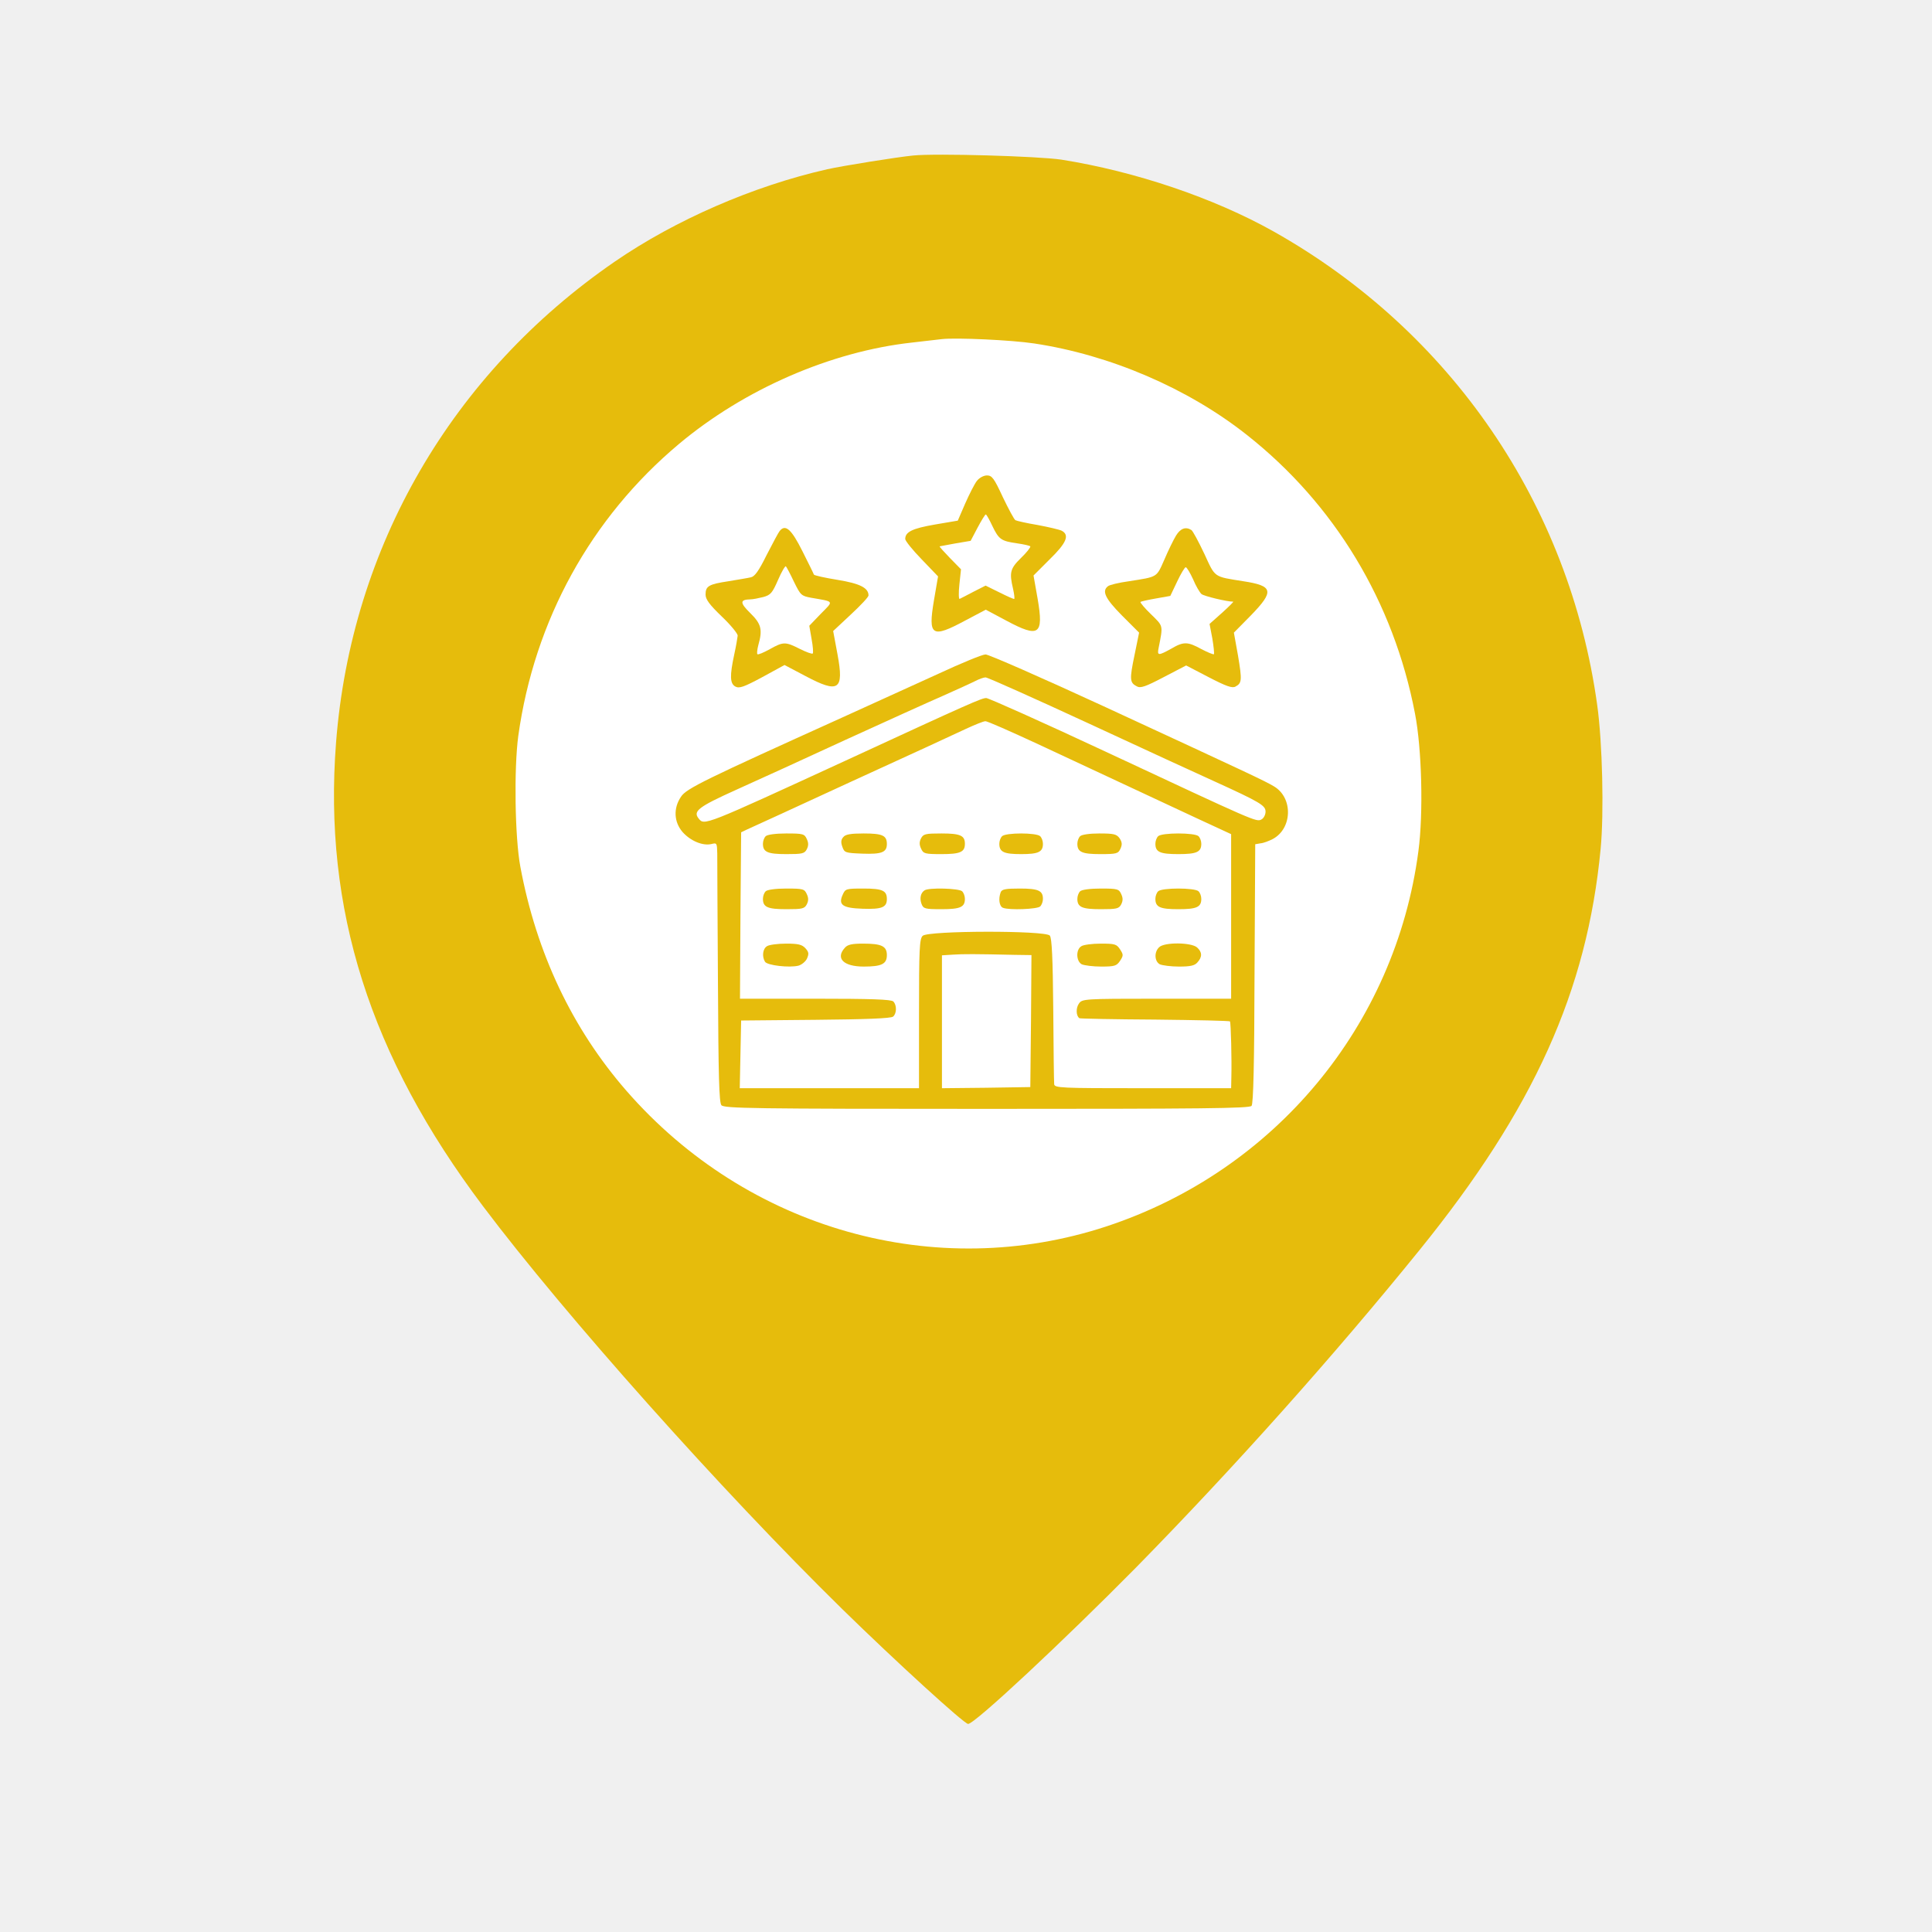
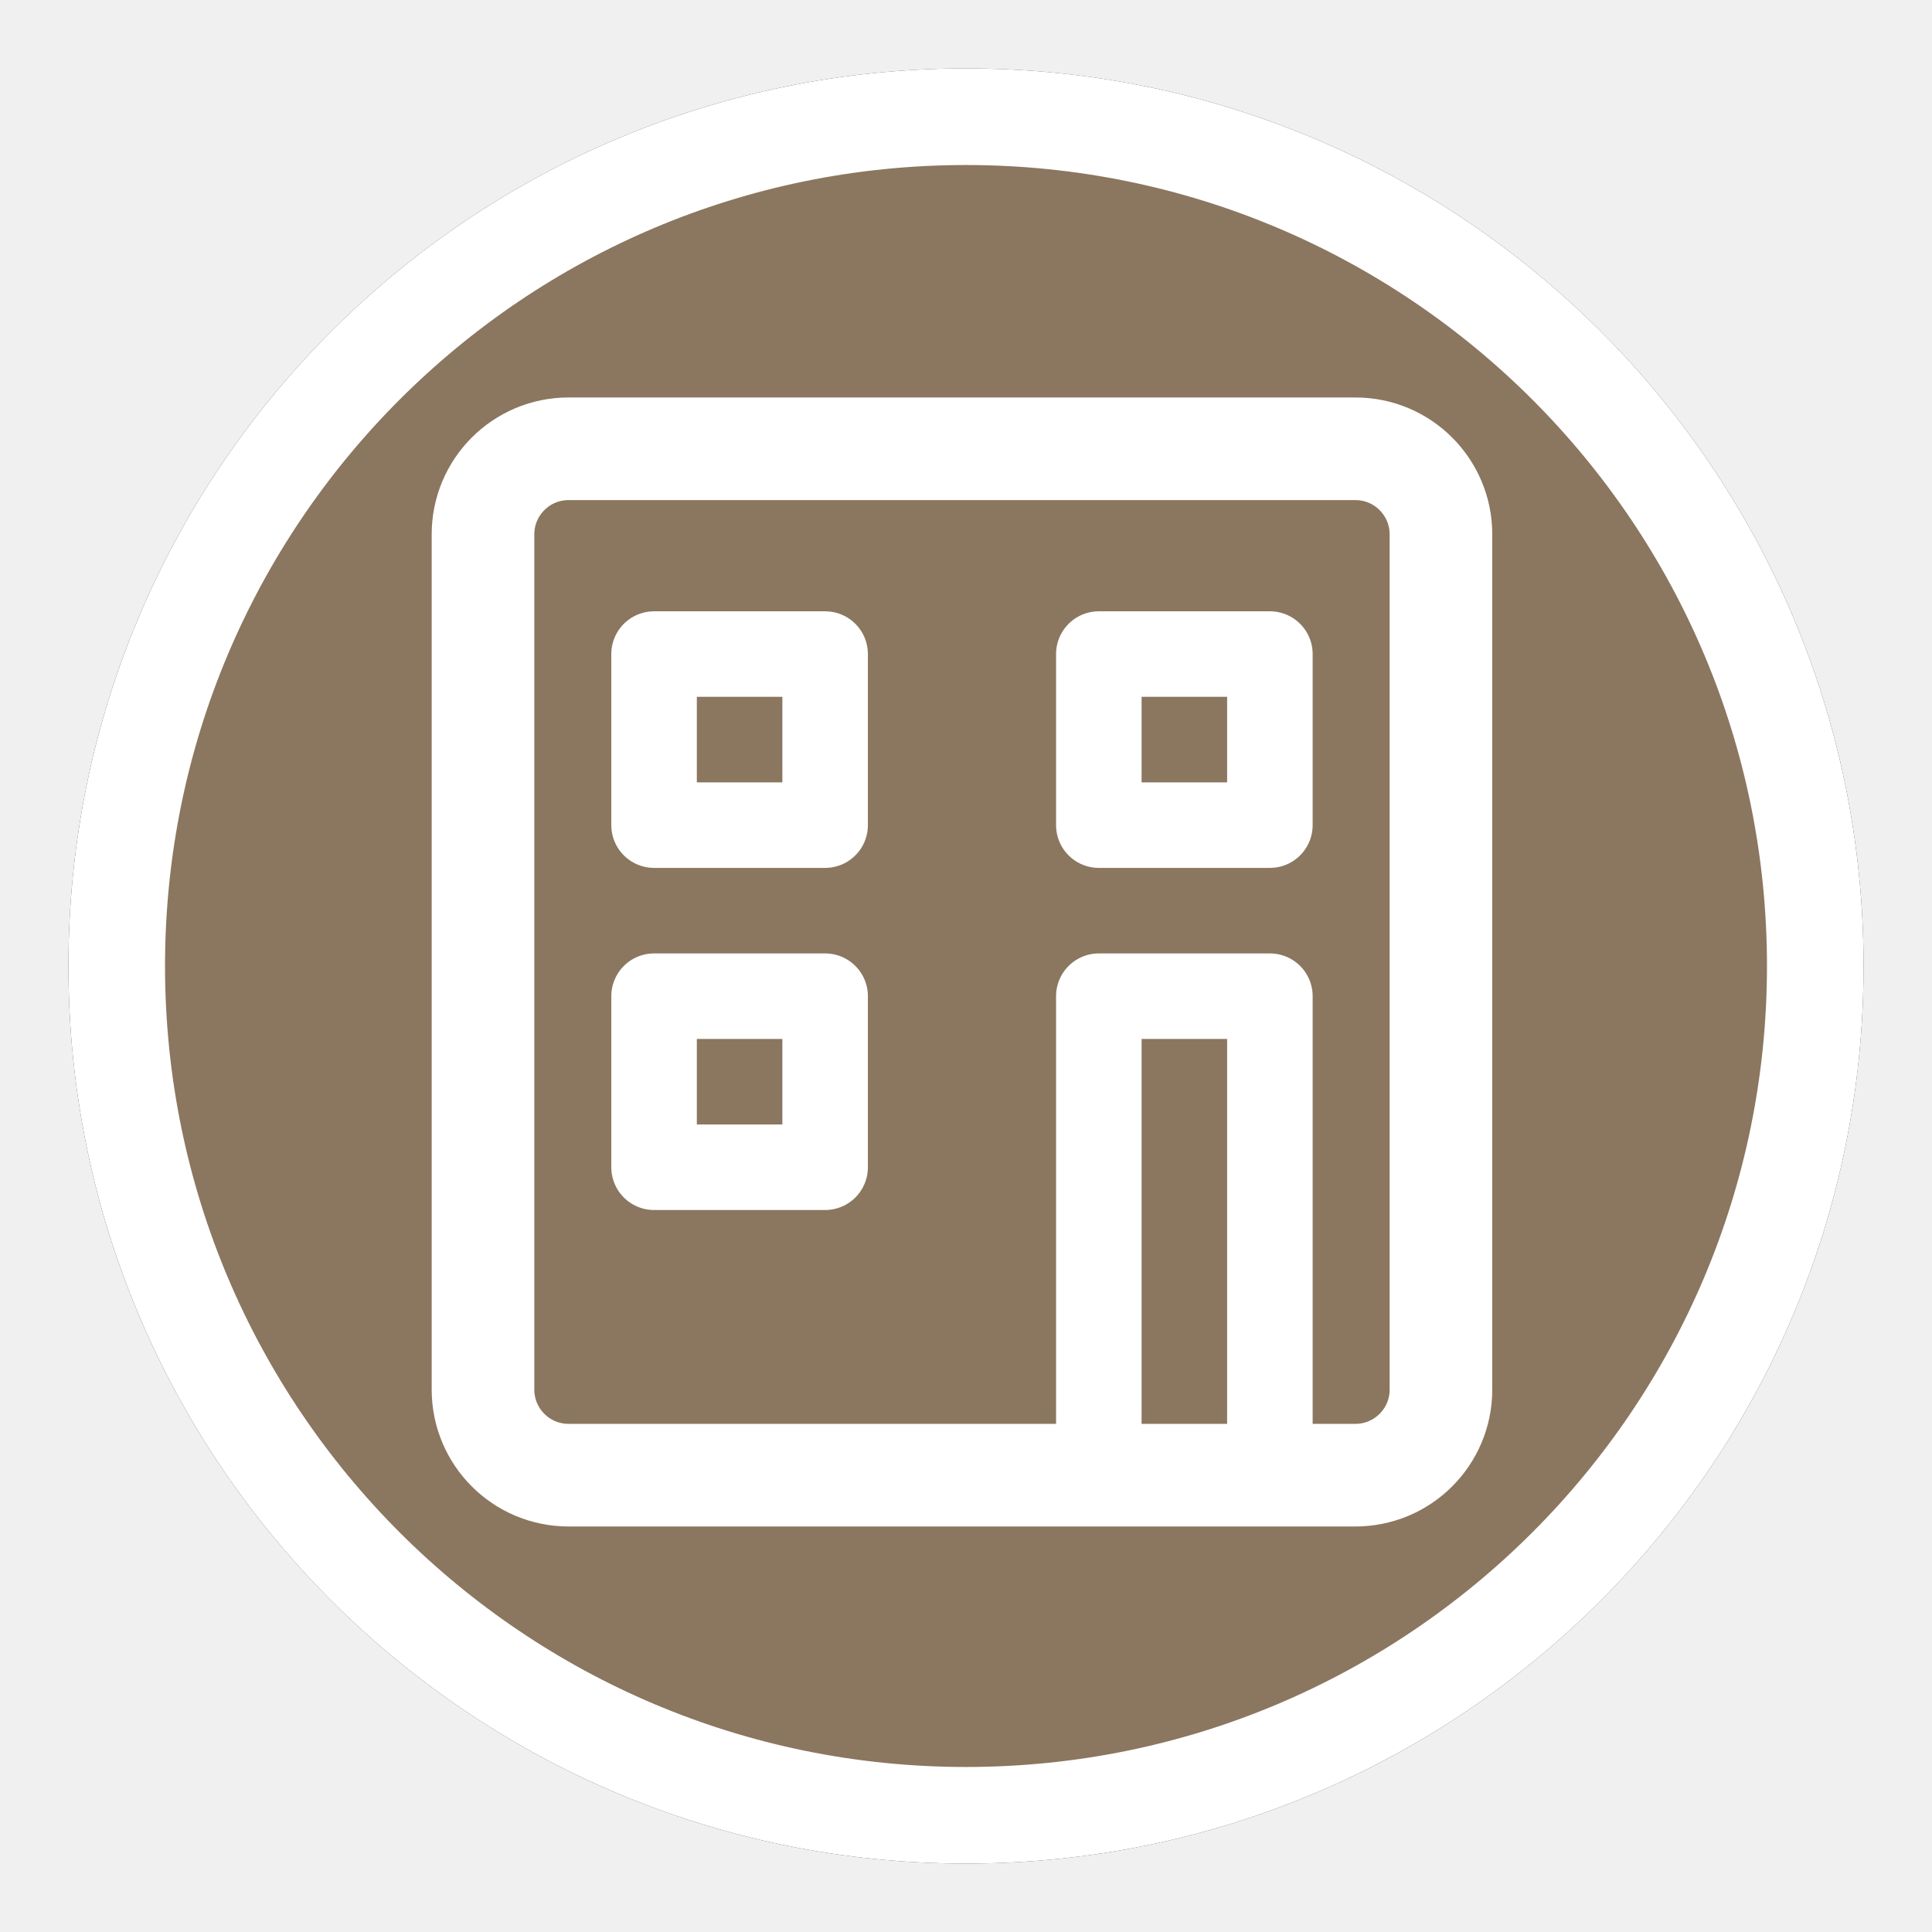
- <svg xmlns="http://www.w3.org/2000/svg" viewBox="0 0 500 500">
-   <g transform="matrix(0.047509, 0, 0, -0.047509, -73.91373, 408.9614)" fill="#E6BB03" fill-rule="evenodd" stroke="none" style="">
-     <ellipse style="stroke: rgb(0, 0, 0); fill: rgb(255, 255, 255);" cx="6835.84" cy="-4467.1" rx="2791.03" ry="2696.7" transform="matrix(1, 0, 0, -1, 0, 0)" />
-   </g>
-   <g transform="matrix(0.059396, 0, 0, -0.059396, -158.3349, 471.1013)" fill="#E6BC0C" fill-rule="evenodd" stroke="none" style="">
-     <path fill-rule="evenodd" d="M6645 7254 c-71 -7 -308 -45 -375 -60 -322 -73 -660 -220 -925 -402 -711 -489 -1149 -1244 -1215 -2096 -56 -724 147 -1366 641 -2021 356 -473 1039 -1239 1565 -1755 233 -228 531 -500 548 -500 29 0 418 364 731 681 425 433 862 922 1236 1384 498 615 730 1129 789 1748 15 155 8 463 -15 627 -121 874 -637 1628 -1410 2063 -260 146 -603 262 -925 313 -101 15 -544 28 -645 18z m527 -819 c331 -50 669 -195 926 -398 383 -302 640 -728 733 -1214 30 -153 37 -436 15 -600 -100 -760 -626 -1393 -1359 -1635 -744 -245 -1565 -14 -2092 591 -236 271 -392 600 -462 976 -24 129 -28 428 -9 570 70 503 316 950 700 1272 284 238 661 403 1016 442 52 6 111 13 130 15 63 7 303 -4 402 -19z" />
-     <path fill-rule="evenodd" d="M6922 5836 c-10 -13 -33 -58 -51 -99 l-32 -74 -100 -17 c-98 -17 -129 -32 -129 -63 0 -8 32 -48 72 -89 l71 -74 -18 -105 c-26 -155 -10 -166 137 -87 l89 47 90 -48 c142 -76 163 -62 136 95 l-18 102 70 70 c74 72 88 106 53 125 -10 5 -57 16 -105 25 -48 8 -92 18 -97 21 -6 4 -30 49 -55 101 -38 82 -47 94 -69 94 -14 0 -33 -10 -44 -24z m68 -197 c28 -58 38 -65 108 -75 29 -4 54 -10 57 -13 2 -4 -16 -27 -41 -51 -47 -46 -51 -63 -34 -135 5 -22 7 -41 5 -43 -1 -2 -30 11 -64 28 l-61 30 -53 -27 c-28 -15 -56 -29 -60 -31 -4 -2 -5 26 -1 63 l7 66 -49 50 c-26 27 -46 49 -44 50 3 1 34 6 70 13 l65 11 30 57 c17 32 33 58 36 58 3 0 16 -23 29 -51z" />
-     <path fill-rule="evenodd" d="M6063 5618 c-6 -7 -31 -55 -57 -105 -34 -69 -52 -94 -69 -97 -12 -3 -56 -10 -97 -17 -86 -13 -100 -21 -100 -58 0 -21 17 -44 70 -95 39 -37 70 -75 70 -84 -1 -9 -7 -46 -15 -82 -20 -93 -19 -127 5 -140 17 -9 37 -2 117 41 l97 53 91 -48 c145 -77 169 -62 140 94 l-19 102 77 72 c42 39 77 76 77 83 0 33 -37 52 -135 68 -55 9 -101 19 -103 23 -1 4 -24 50 -50 102 -48 96 -74 119 -99 88z m62 -221 c29 -59 32 -62 75 -70 103 -18 99 -12 42 -70 l-50 -52 10 -58 c6 -32 8 -60 5 -63 -3 -3 -28 6 -56 20 -63 32 -72 32 -131 -1 -27 -15 -51 -25 -54 -22 -3 3 -1 21 4 40 19 67 13 92 -35 139 -46 45 -46 59 0 60 11 0 36 5 56 10 33 9 40 18 65 75 15 35 31 62 34 59 3 -3 19 -33 35 -67z" />
-     <path fill-rule="evenodd" d="M7790 5598 c-11 -18 -34 -65 -51 -105 -35 -79 -28 -74 -154 -94 -44 -6 -86 -16 -92 -22 -27 -21 -12 -53 61 -127 l75 -75 -20 -98 c-22 -106 -21 -120 10 -136 16 -9 37 -2 117 40 l98 51 98 -51 c77 -40 103 -49 117 -41 28 15 29 27 11 135 l-18 100 74 75 c103 106 98 129 -33 149 -131 21 -121 14 -170 120 -25 53 -50 99 -56 103 -25 16 -48 7 -67 -24z m74 -190 c12 -29 29 -58 37 -65 11 -9 110 -33 138 -33 3 0 -19 -22 -49 -49 l-54 -48 12 -63 c6 -35 9 -66 7 -69 -3 -2 -27 8 -54 22 -60 33 -78 34 -132 2 -56 -31 -62 -31 -55 3 20 101 21 94 -33 147 -28 27 -48 51 -46 54 3 2 33 9 68 15 l62 11 30 63 c16 34 33 62 37 62 5 0 19 -24 32 -52z" />
-     <path fill-rule="evenodd" d="M6755 4996 c-99 -45 -288 -131 -420 -191 -595 -269 -679 -309 -702 -345 -34 -50 -31 -110 7 -154 35 -39 88 -61 126 -52 23 6 24 4 25 -41 0 -27 1 -281 3 -565 2 -406 5 -520 15 -532 12 -14 131 -16 1156 -16 944 0 1144 2 1154 13 8 10 12 181 13 577 l3 563 23 4 c13 1 36 10 52 18 87 45 91 180 7 230 -38 23 -106 55 -742 349 -269 124 -501 226 -515 226 -14 0 -106 -38 -205 -84z m655 -217 c239 -111 485 -224 545 -251 202 -92 225 -106 225 -133 0 -13 -8 -29 -18 -34 -22 -12 -25 -10 -678 295 -276 129 -511 234 -521 234 -20 0 -68 -21 -618 -275 -613 -282 -610 -281 -635 -250 -26 32 -1 51 163 125 89 40 304 138 477 218 173 79 365 166 425 192 61 27 124 56 140 64 17 9 37 16 45 16 9 0 212 -91 450 -201z m-221 -90 c308 -144 524 -245 694 -324 l147 -68 0 -359 0 -358 -324 0 c-317 0 -325 -1 -339 -21 -14 -19 -13 -54 2 -64 4 -2 152 -5 330 -6 177 -2 324 -5 326 -8 4 -7 8 -165 6 -243 l-1 -48 -385 0 c-359 0 -385 1 -386 18 -1 9 -3 155 -4 325 -2 224 -6 311 -15 322 -19 23 -531 22 -554 -1 -14 -13 -16 -58 -16 -340 l0 -324 -390 0 -391 0 3 148 3 147 324 3 c215 2 329 6 338 14 16 13 17 50 1 66 -9 9 -98 12 -340 12 l-328 0 2 362 3 363 25 12 c14 6 219 100 455 209 237 108 462 212 500 230 39 18 76 33 84 33 8 1 111 -45 230 -100z m-101 -918 l72 -1 -2 -287 -3 -288 -192 -3 -193 -2 0 289 0 290 48 3 c44 3 97 3 270 -1z" />
-     <path fill-rule="evenodd" d="M6002 4288 c-7 -7 -12 -21 -12 -33 0 -36 20 -45 102 -45 69 0 79 2 89 21 8 16 8 28 0 45 -10 22 -16 24 -89 24 -47 0 -83 -5 -90 -12z" />
-     <path fill-rule="evenodd" d="M6340 4284 c-10 -11 -11 -23 -4 -42 9 -26 13 -27 88 -30 84 -3 106 6 106 42 0 37 -19 46 -101 46 -57 0 -80 -4 -89 -16z" />
-     <path fill-rule="evenodd" d="M6679 4279 c-8 -16 -8 -28 0 -45 10 -22 16 -24 89 -24 82 0 102 9 102 45 0 36 -20 45 -102 45 -69 0 -79 -2 -89 -21z" />
-     <path fill-rule="evenodd" d="M7032 4288 c-7 -7 -12 -21 -12 -33 0 -36 20 -45 95 -45 75 0 95 9 95 45 0 12 -5 26 -12 33 -16 16 -150 16 -166 0z" />
-     <path fill-rule="evenodd" d="M7372 4288 c-7 -7 -12 -21 -12 -33 0 -36 20 -45 100 -45 71 0 78 2 88 24 8 18 7 28 -4 45 -13 18 -25 21 -88 21 -43 0 -77 -5 -84 -12z" />
-     <path fill-rule="evenodd" d="M7712 4288 c-7 -7 -12 -21 -12 -33 0 -36 20 -45 100 -45 80 0 100 9 100 45 0 12 -5 26 -12 33 -16 16 -160 16 -176 0z" />
-     <path fill-rule="evenodd" d="M6002 4048 c-7 -7 -12 -21 -12 -33 0 -36 20 -45 102 -45 69 0 79 2 89 21 8 16 8 28 0 45 -10 22 -16 24 -89 24 -47 0 -83 -5 -90 -12z" />
-     <path fill-rule="evenodd" d="M6338 4034 c-21 -45 -2 -59 86 -62 84 -3 106 6 106 42 0 37 -19 46 -102 46 -75 0 -79 -1 -90 -26z" />
-     <path fill-rule="evenodd" d="M6694 4052 c-17 -11 -22 -35 -13 -59 8 -21 15 -23 87 -23 82 0 102 9 102 45 0 12 -5 26 -12 33 -13 13 -146 17 -164 4z" />
-     <path fill-rule="evenodd" d="M7026 4044 c-11 -29 -6 -62 10 -68 28 -11 150 -6 162 6 7 7 12 21 12 33 0 36 -20 45 -101 45 -61 0 -78 -3 -83 -16z" />
-     <path fill-rule="evenodd" d="M7372 4048 c-7 -7 -12 -21 -12 -33 0 -36 20 -45 102 -45 69 0 79 2 89 21 8 16 8 28 0 45 -10 22 -16 24 -89 24 -47 0 -83 -5 -90 -12z" />
-     <path fill-rule="evenodd" d="M7712 4048 c-7 -7 -12 -21 -12 -33 0 -36 20 -45 100 -45 80 0 100 9 100 45 0 12 -5 26 -12 33 -16 16 -160 16 -176 0z" />
-     <path fill-rule="evenodd" d="M6008 3809 c-19 -11 -23 -45 -9 -68 10 -16 106 -27 146 -17 14 4 31 18 37 31 9 21 8 28 -7 45 -15 16 -31 20 -84 20 -36 0 -74 -5 -83 -11z" />
-     <path fill-rule="evenodd" d="M6347 3802 c-42 -46 -6 -82 82 -82 78 0 101 11 101 50 0 39 -23 50 -103 50 -49 0 -68 -4 -80 -18z" />
-     <path fill-rule="evenodd" d="M7378 3809 c-25 -14 -24 -65 1 -79 11 -5 49 -10 85 -10 59 0 67 3 82 25 15 23 15 27 0 50 -15 23 -23 25 -84 25 -37 0 -75 -5 -84 -11z" />
-     <path fill-rule="evenodd" d="M7716 3804 c-22 -21 -20 -61 3 -74 11 -5 49 -10 84 -10 49 0 68 4 80 18 22 24 21 45 -1 65 -25 23 -144 24 -166 1z" />
+ <svg xmlns="http://www.w3.org/2000/svg" width="48" height="48" viewBox="0 0 48 48" role="img" aria-labelledby="title">
+   <circle cx="24" cy="24" r="22.3" fill="#263A34" />
+   <circle cx="24" cy="24" r="21.1" fill="#8B765F" stroke="#FFFFFF" stroke-width="2.4" />
+   <g transform="translate(3.5 3.5) scale(0.85)" stroke-linecap="round" stroke-linejoin="round">
+     <rect x="10" y="9" width="28" height="30" rx="2.5" fill="none" stroke="white" stroke-width="3" />
+     <path d="M15 15h5v5h-5zm13 0h5v5h-5zm-13 10h5v5h-5zm13 14V25h5v14" fill="none" stroke="white" stroke-width="2.5" stroke-linejoin="round" />
  </g>
</svg>
